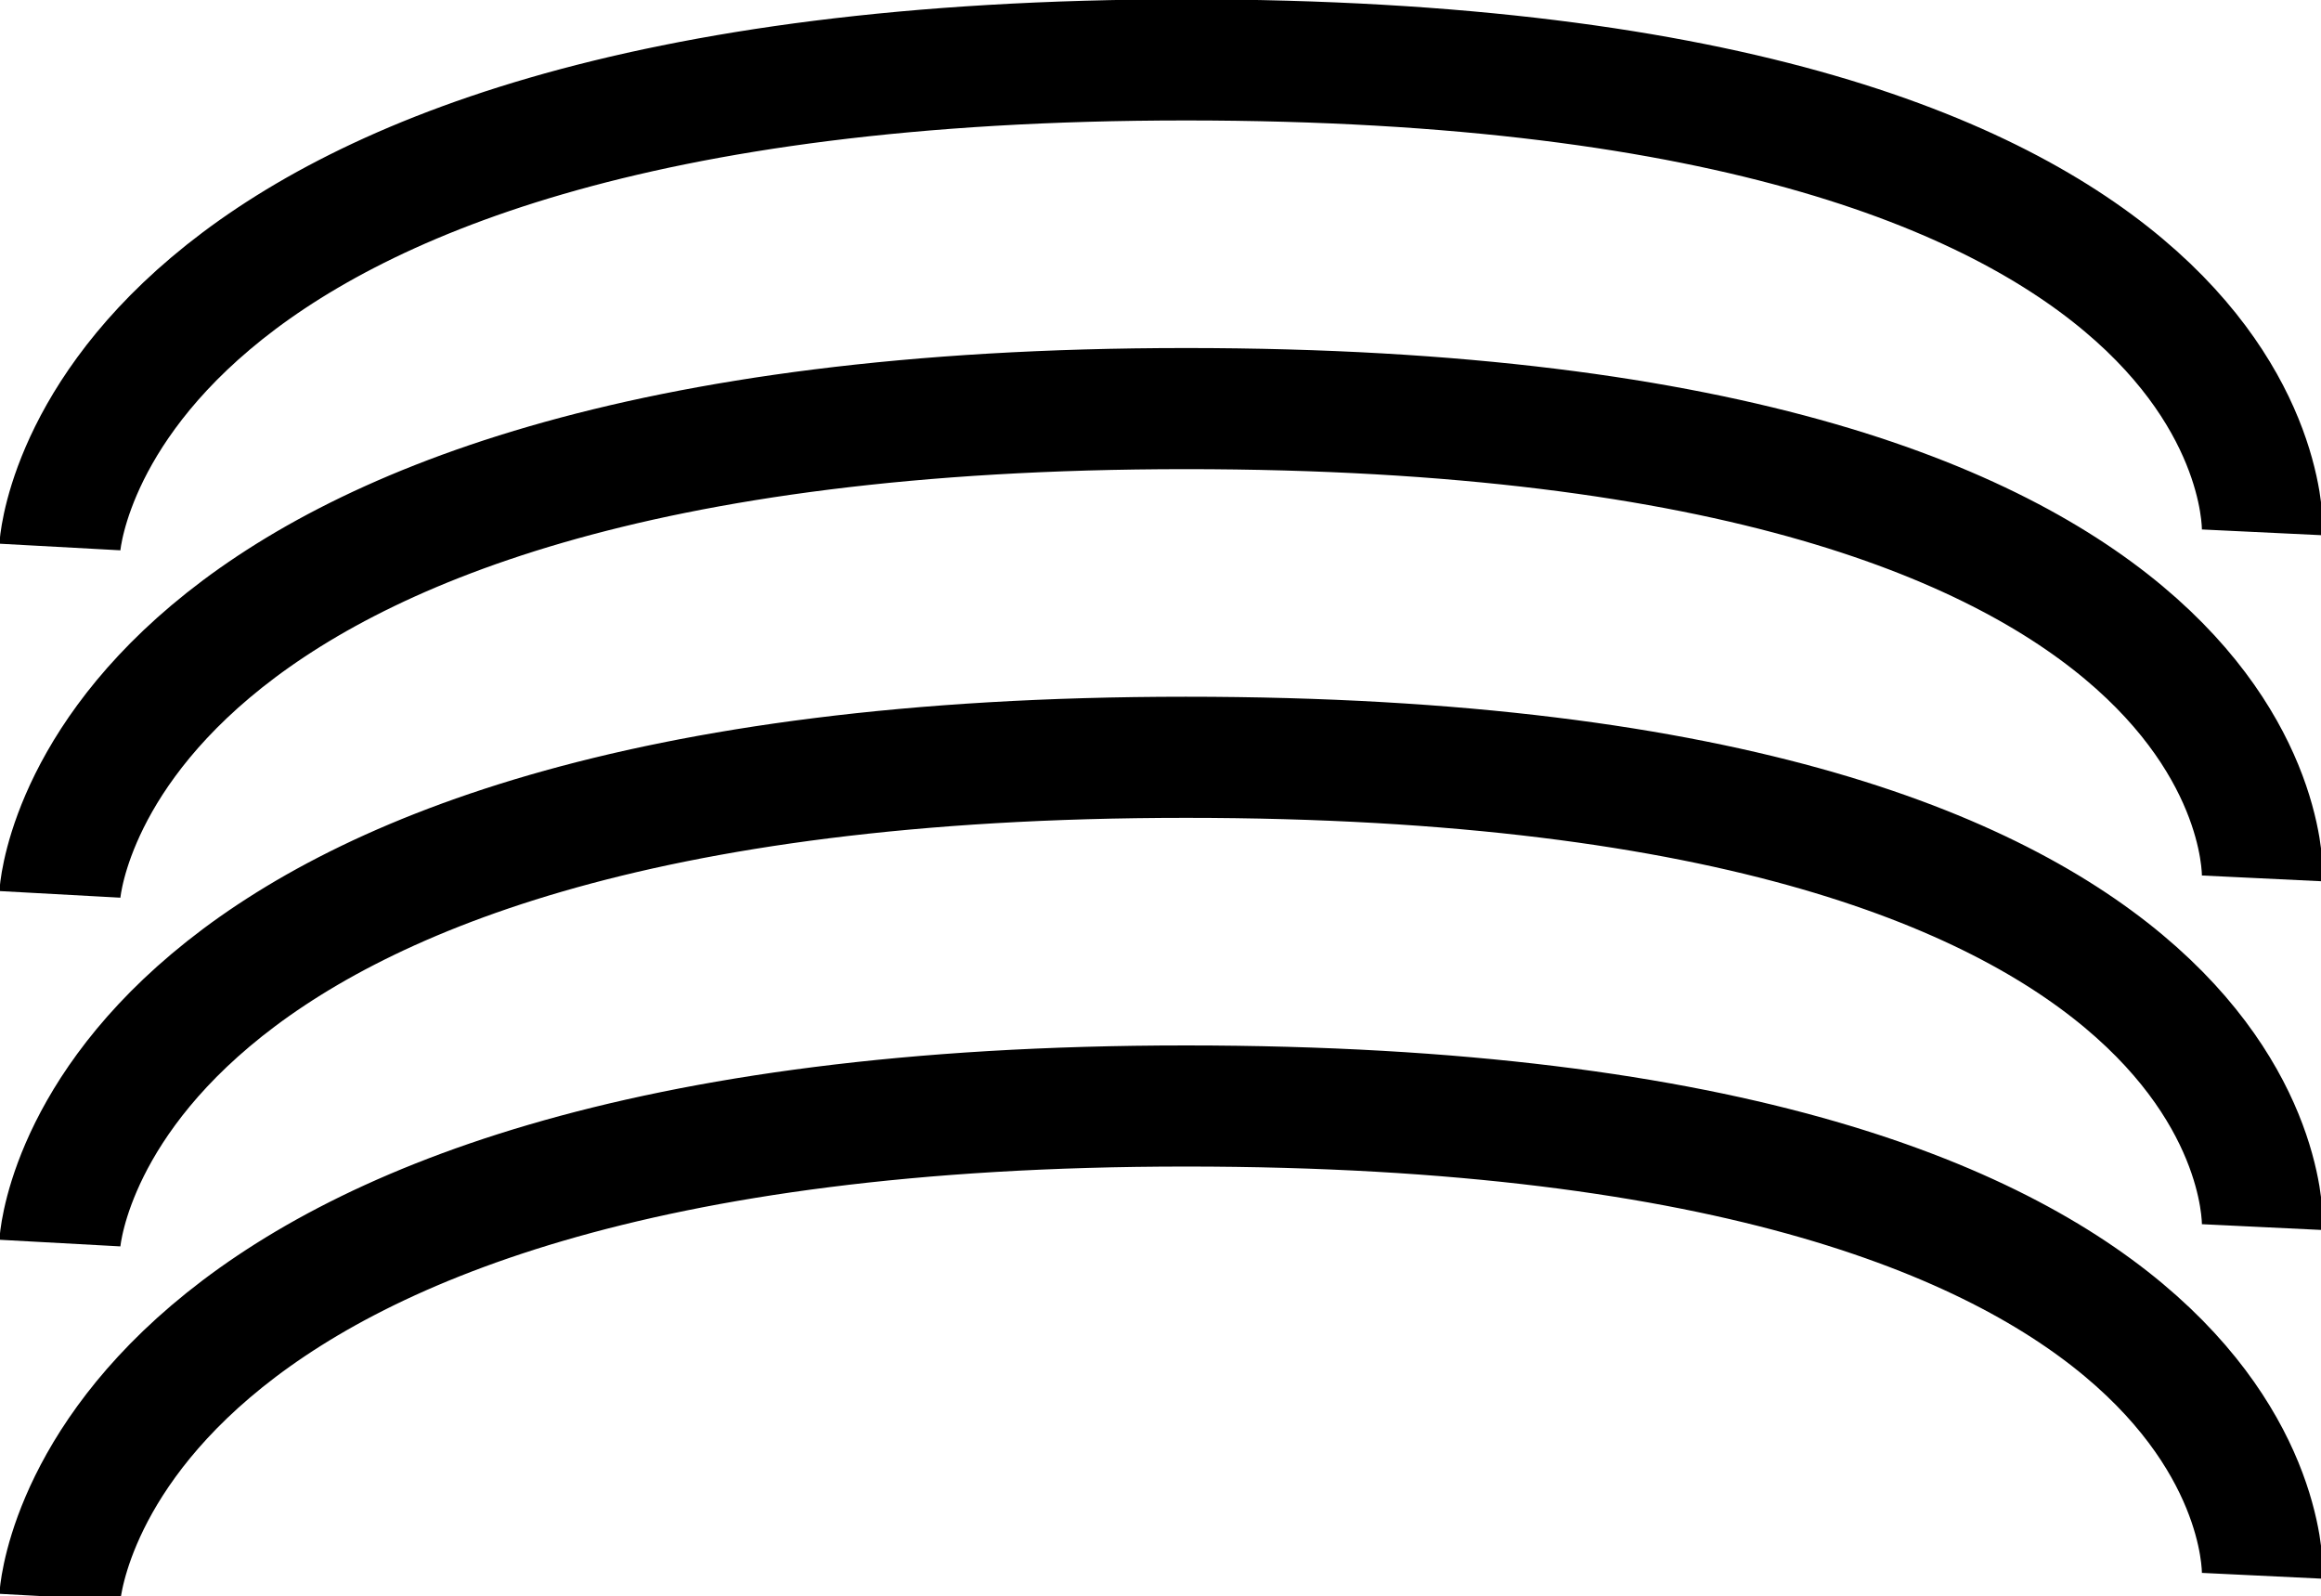
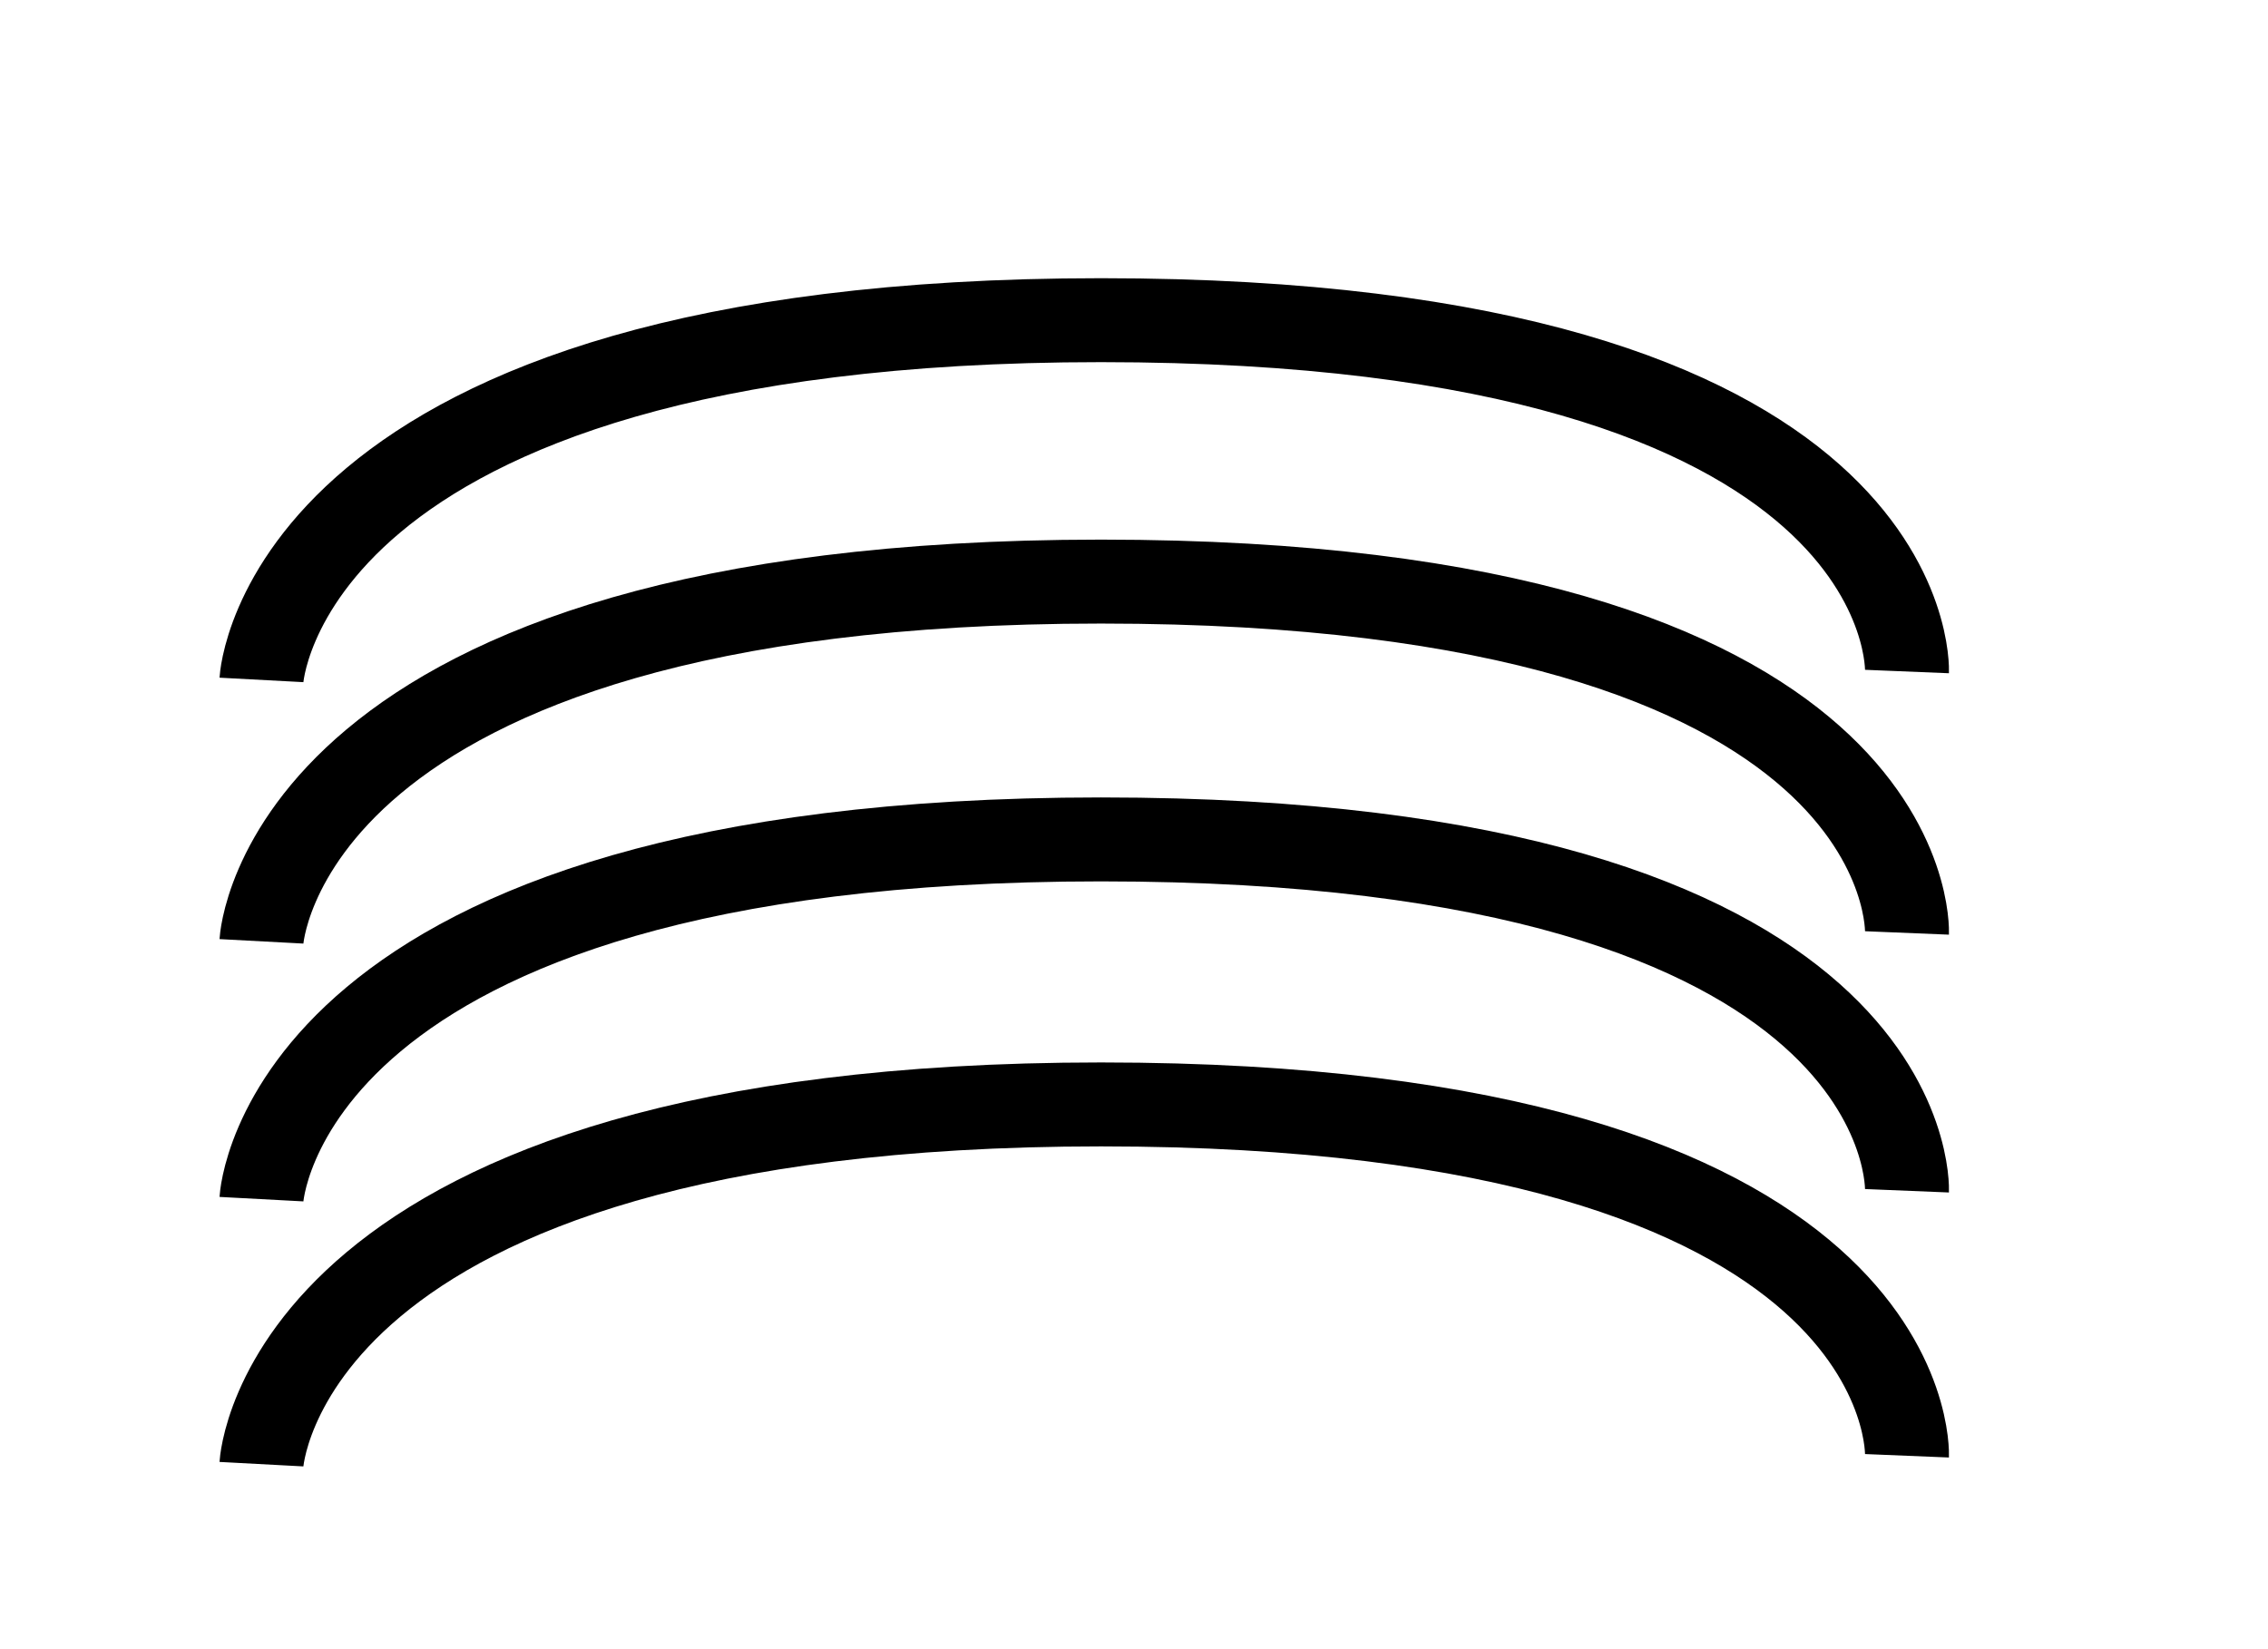
- <svg xmlns="http://www.w3.org/2000/svg" viewBox="0 0 17.44 11.99">
+ <svg xmlns="http://www.w3.org/2000/svg" id="Layer_1" data-name="Layer 1" viewBox="0 0 18.91 13.75">
  <defs>
-     <style>.cls-1{fill:none;stroke:#000;stroke-miterlimit:10;stroke-width:0.91px;}</style>
+     <style>.cls-1{fill:none;stroke:#000;stroke-miterlimit:10;stroke-width:0.7px;}</style>
  </defs>
-   <g id="Layer_2" data-name="Layer 2">
-     <g id="Layer_1-2" data-name="Layer 1">
-       <path class="cls-1" d="M.45,9.34S.65,5.69,8.91,5.69,17,9.22,17,9.22" />
-       <path class="cls-1" d="M.45,6.72S.65,3.07,8.91,3.07,17,6.6,17,6.6" />
-       <path class="cls-1" d="M.45,4.11S.65.45,8.91.45,17,4,17,4" />
-       <path class="cls-1" d="M.45,12S.65,8.31,8.91,8.31,17,11.84,17,11.84" />
-     </g>
-   </g>
+   <path class="cls-1" d="M2.18,10s.16-3,7-3,6.72,2.93,6.72,2.93" />
+   <path class="cls-1" d="M2.18,7.85s.16-3,7-3,6.72,2.93,6.72,2.93" />
+   <path class="cls-1" d="M2.18,5.67s.16-3,7-3,6.72,2.93,6.72,2.93" />
+   <path class="cls-1" d="M2.18,12.21s.16-3,7-3,6.72,2.93,6.72,2.93" />
</svg>
